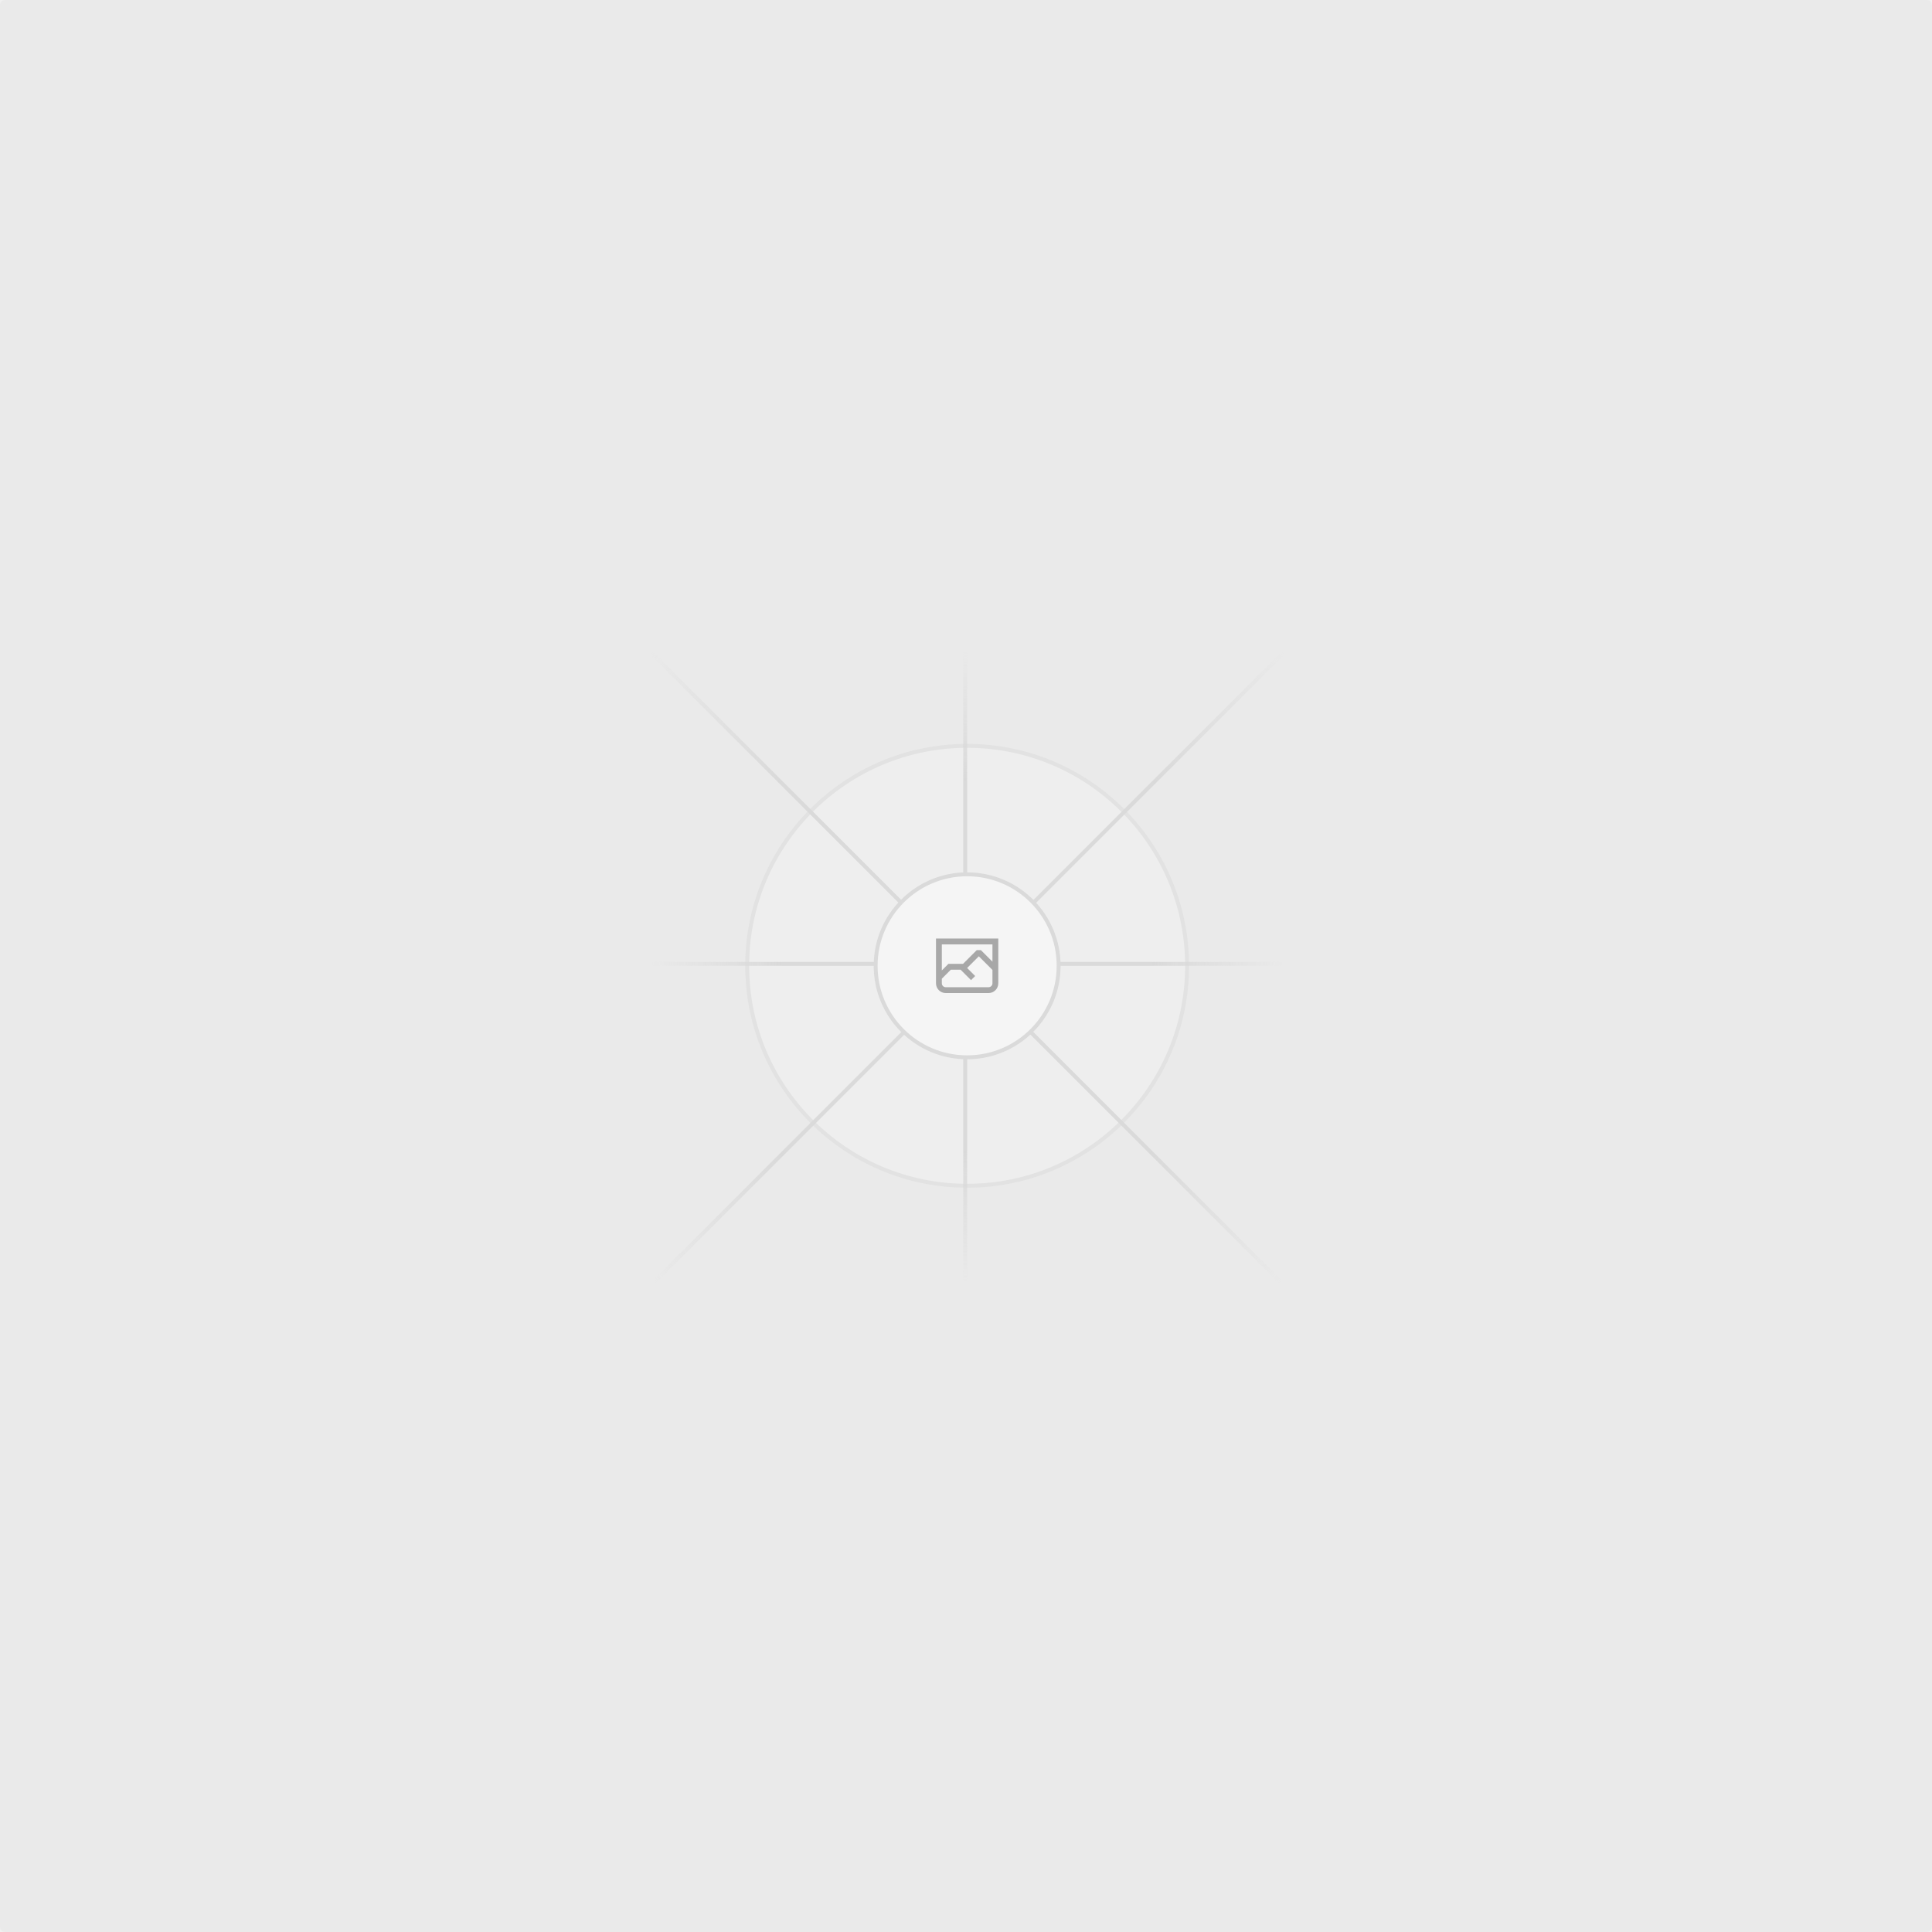
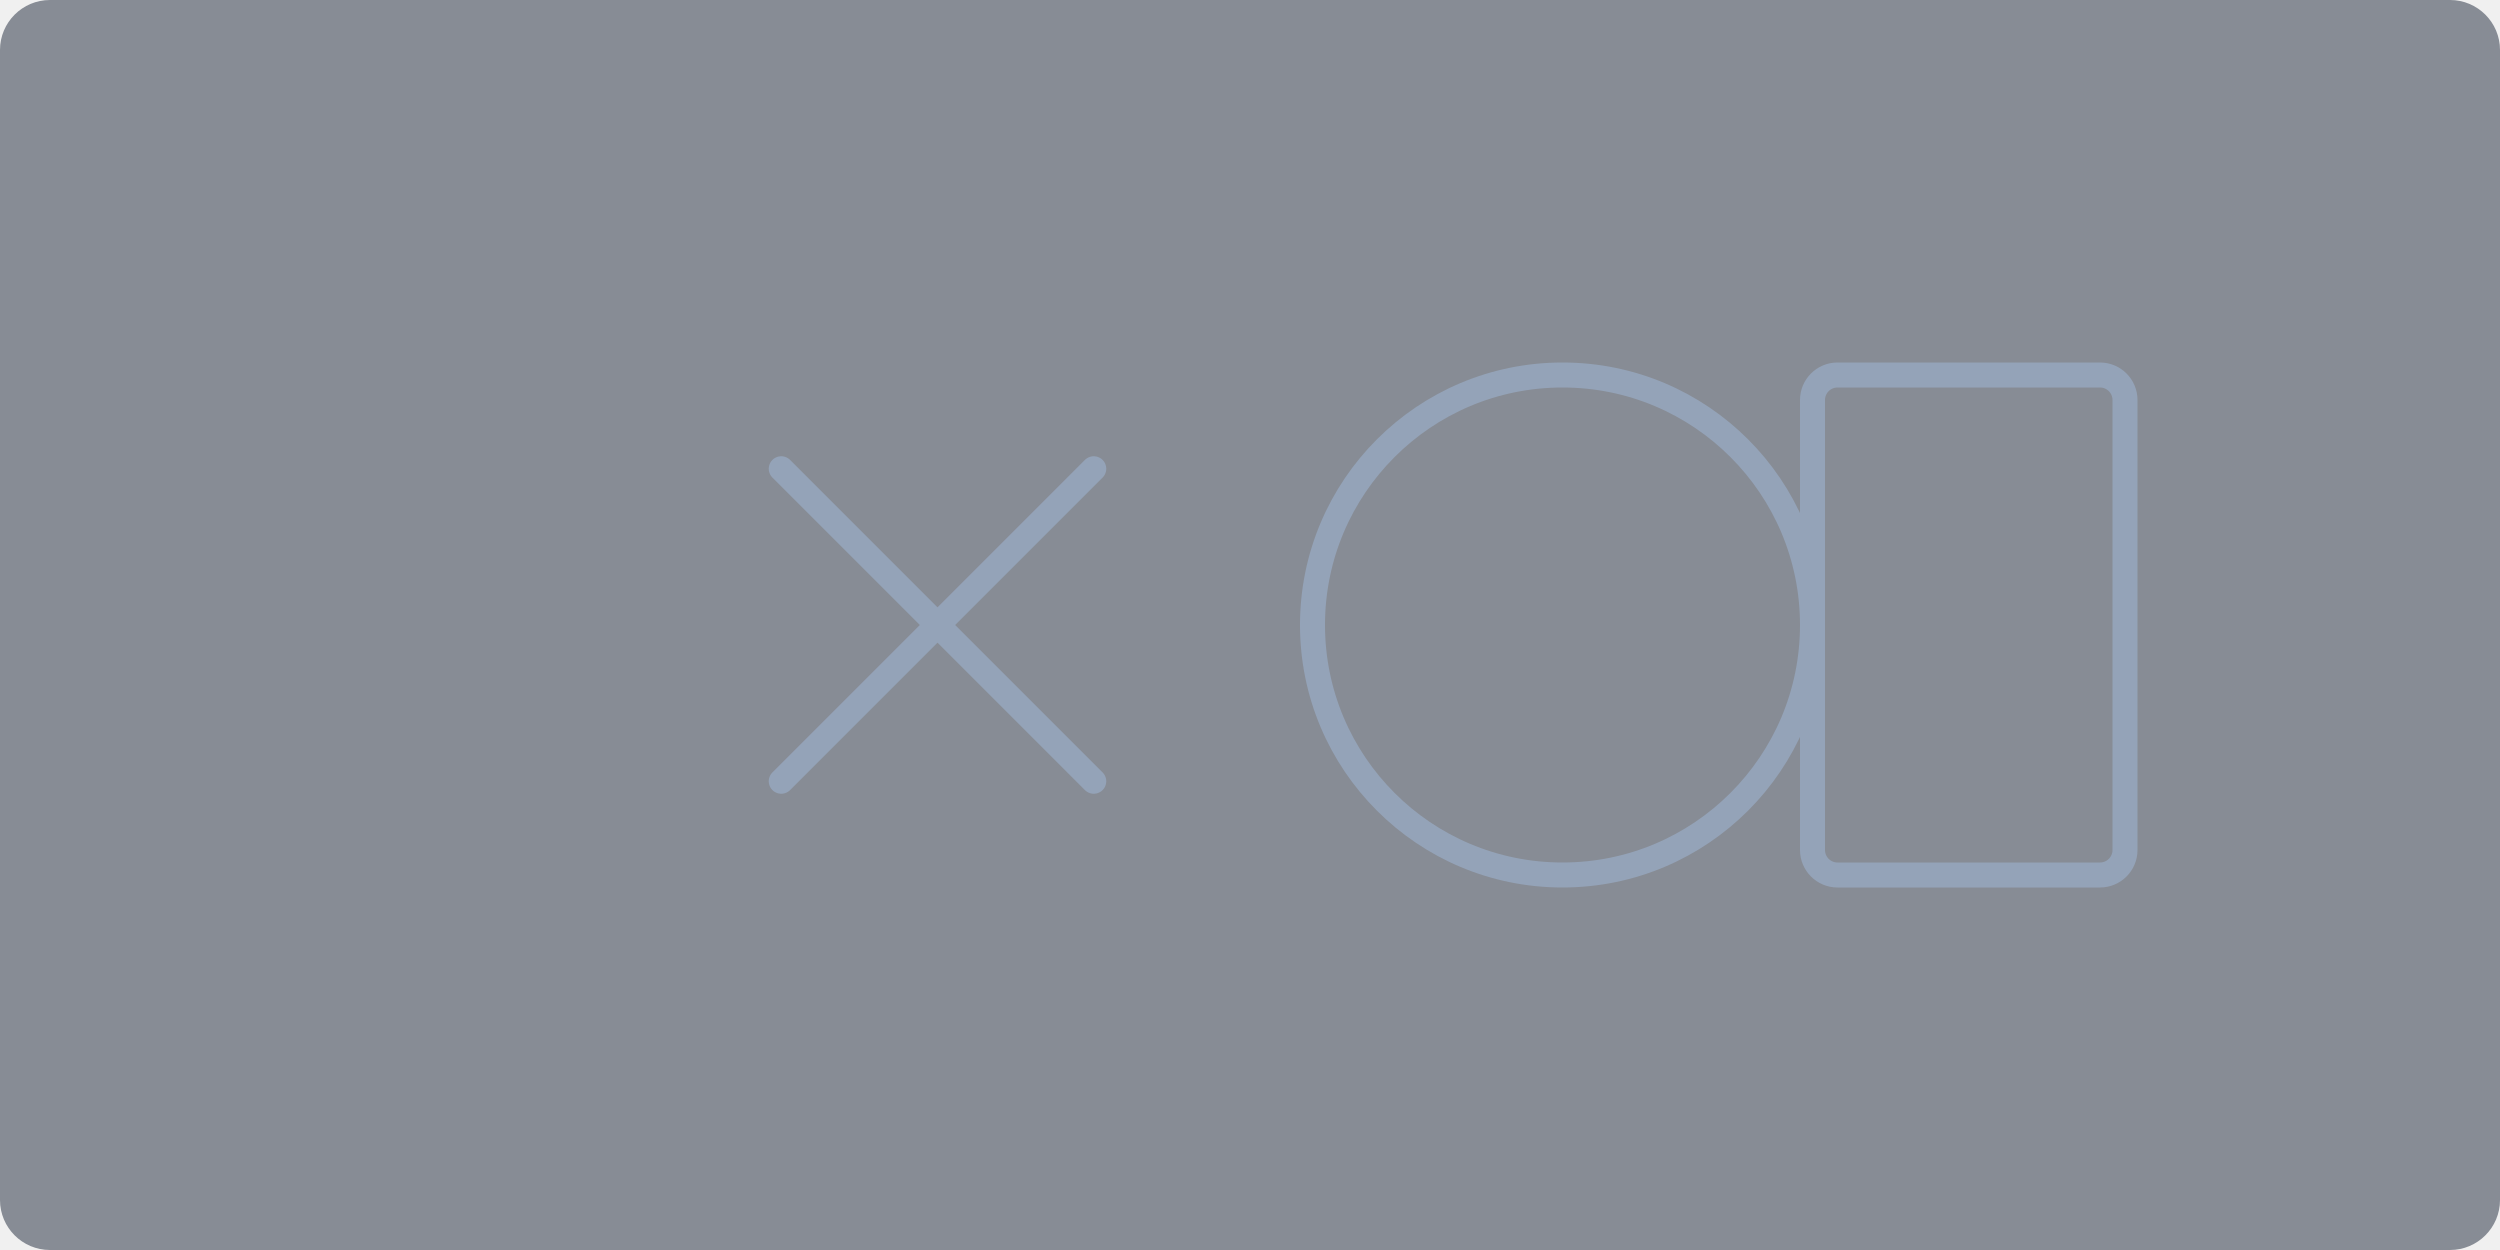
- <svg xmlns="http://www.w3.org/2000/svg" width="1200" height="1200" fill="none">
-   <rect width="1200" height="1200" fill="#EAEAEA" rx="3" />
-   <g opacity=".5">
-     <g opacity=".5">
-       <path fill="#FAFAFA" d="M600.709 736.5c-75.454 0-136.621-61.167-136.621-136.62 0-75.454 61.167-136.621 136.621-136.621 75.453 0 136.62 61.167 136.62 136.621 0 75.453-61.167 136.62-136.62 136.62Z" />
-       <path stroke="#C9C9C9" stroke-width="2.418" d="M600.709 736.5c-75.454 0-136.621-61.167-136.621-136.62 0-75.454 61.167-136.621 136.621-136.621 75.453 0 136.62 61.167 136.62 136.621 0 75.453-61.167 136.62-136.62 136.62Z" />
-     </g>
-     <path stroke="url(#a)" stroke-width="2.418" d="M0-1.209h553.581" transform="scale(1 -1) rotate(45 1163.11 91.165)" />
-     <path stroke="url(#b)" stroke-width="2.418" d="M404.846 598.671h391.726" />
-     <path stroke="url(#c)" stroke-width="2.418" d="M599.5 795.742V404.017" />
-     <path stroke="url(#d)" stroke-width="2.418" d="m795.717 796.597-391.441-391.44" />
-     <path fill="#fff" d="M600.709 656.704c-31.384 0-56.825-25.441-56.825-56.824 0-31.384 25.441-56.825 56.825-56.825 31.383 0 56.824 25.441 56.824 56.825 0 31.383-25.441 56.824-56.824 56.824Z" />
-     <g clip-path="url(#e)">
-       <path fill="#666" fill-rule="evenodd" d="M616.426 586.58h-31.434v16.176l3.553-3.554.531-.531h9.068l.074-.074 8.463-8.463h2.565l7.18 7.181V586.58Zm-15.715 14.654 3.698 3.699 1.283 1.282-2.565 2.565-1.282-1.283-5.2-5.199h-6.066l-5.514 5.514-.073.073v2.876a2.418 2.418 0 0 0 2.418 2.418h26.598a2.418 2.418 0 0 0 2.418-2.418v-8.317l-8.463-8.463-7.181 7.181-.071.072Zm-19.347 5.442v4.085a6.045 6.045 0 0 0 6.046 6.045h26.598a6.044 6.044 0 0 0 6.045-6.045v-7.108l1.356-1.355-1.282-1.283-.074-.073v-17.989h-38.689v23.43l-.146.146.146.147Z" clip-rule="evenodd" />
-     </g>
-     <path stroke="#C9C9C9" stroke-width="2.418" d="M600.709 656.704c-31.384 0-56.825-25.441-56.825-56.824 0-31.384 25.441-56.825 56.825-56.825 31.383 0 56.824 25.441 56.824 56.825 0 31.383-25.441 56.824-56.824 56.824Z" />
-   </g>
-   <defs>
-     <linearGradient id="a" x1="554.061" x2="-.48" y1=".083" y2=".087" gradientUnits="userSpaceOnUse">
-       <stop stop-color="#C9C9C9" stop-opacity="0" />
-       <stop offset=".208" stop-color="#C9C9C9" />
-       <stop offset=".792" stop-color="#C9C9C9" />
-       <stop offset="1" stop-color="#C9C9C9" stop-opacity="0" />
-     </linearGradient>
-     <linearGradient id="b" x1="796.912" x2="404.507" y1="599.963" y2="599.965" gradientUnits="userSpaceOnUse">
-       <stop stop-color="#C9C9C9" stop-opacity="0" />
-       <stop offset=".208" stop-color="#C9C9C9" />
-       <stop offset=".792" stop-color="#C9C9C9" />
-       <stop offset="1" stop-color="#C9C9C9" stop-opacity="0" />
-     </linearGradient>
-     <linearGradient id="c" x1="600.792" x2="600.794" y1="403.677" y2="796.082" gradientUnits="userSpaceOnUse">
-       <stop stop-color="#C9C9C9" stop-opacity="0" />
-       <stop offset=".208" stop-color="#C9C9C9" />
-       <stop offset=".792" stop-color="#C9C9C9" />
-       <stop offset="1" stop-color="#C9C9C9" stop-opacity="0" />
-     </linearGradient>
-     <linearGradient id="d" x1="404.85" x2="796.972" y1="403.903" y2="796.02" gradientUnits="userSpaceOnUse">
-       <stop stop-color="#C9C9C9" stop-opacity="0" />
-       <stop offset=".208" stop-color="#C9C9C9" />
-       <stop offset=".792" stop-color="#C9C9C9" />
-       <stop offset="1" stop-color="#C9C9C9" stop-opacity="0" />
-     </linearGradient>
-     <clipPath id="e">
-       <path fill="#fff" d="M581.364 580.535h38.689v38.689h-38.689z" />
-     </clipPath>
-   </defs>
+ <svg xmlns="http://www.w3.org/2000/svg" width="800" height="400" viewBox="0 0 800 400" fill="none">
+   <rect width="800" height="400" rx="16" fill="hsl(217.2 32.6% 17.5% / 0.5)" />
+   <path d="M250 150 L350 250 M350 150 L250 250" stroke="hsl(215 20.2% 65.1%)" stroke-width="8" stroke-linecap="round" />
+   <circle cx="500" cy="200" r="80" stroke="hsl(215 20.2% 65.1%)" stroke-width="8" />
+   <rect x="580" y="120" width="100" height="160" rx="8" stroke="hsl(215 20.2% 65.1%)" stroke-width="8" />
</svg>
